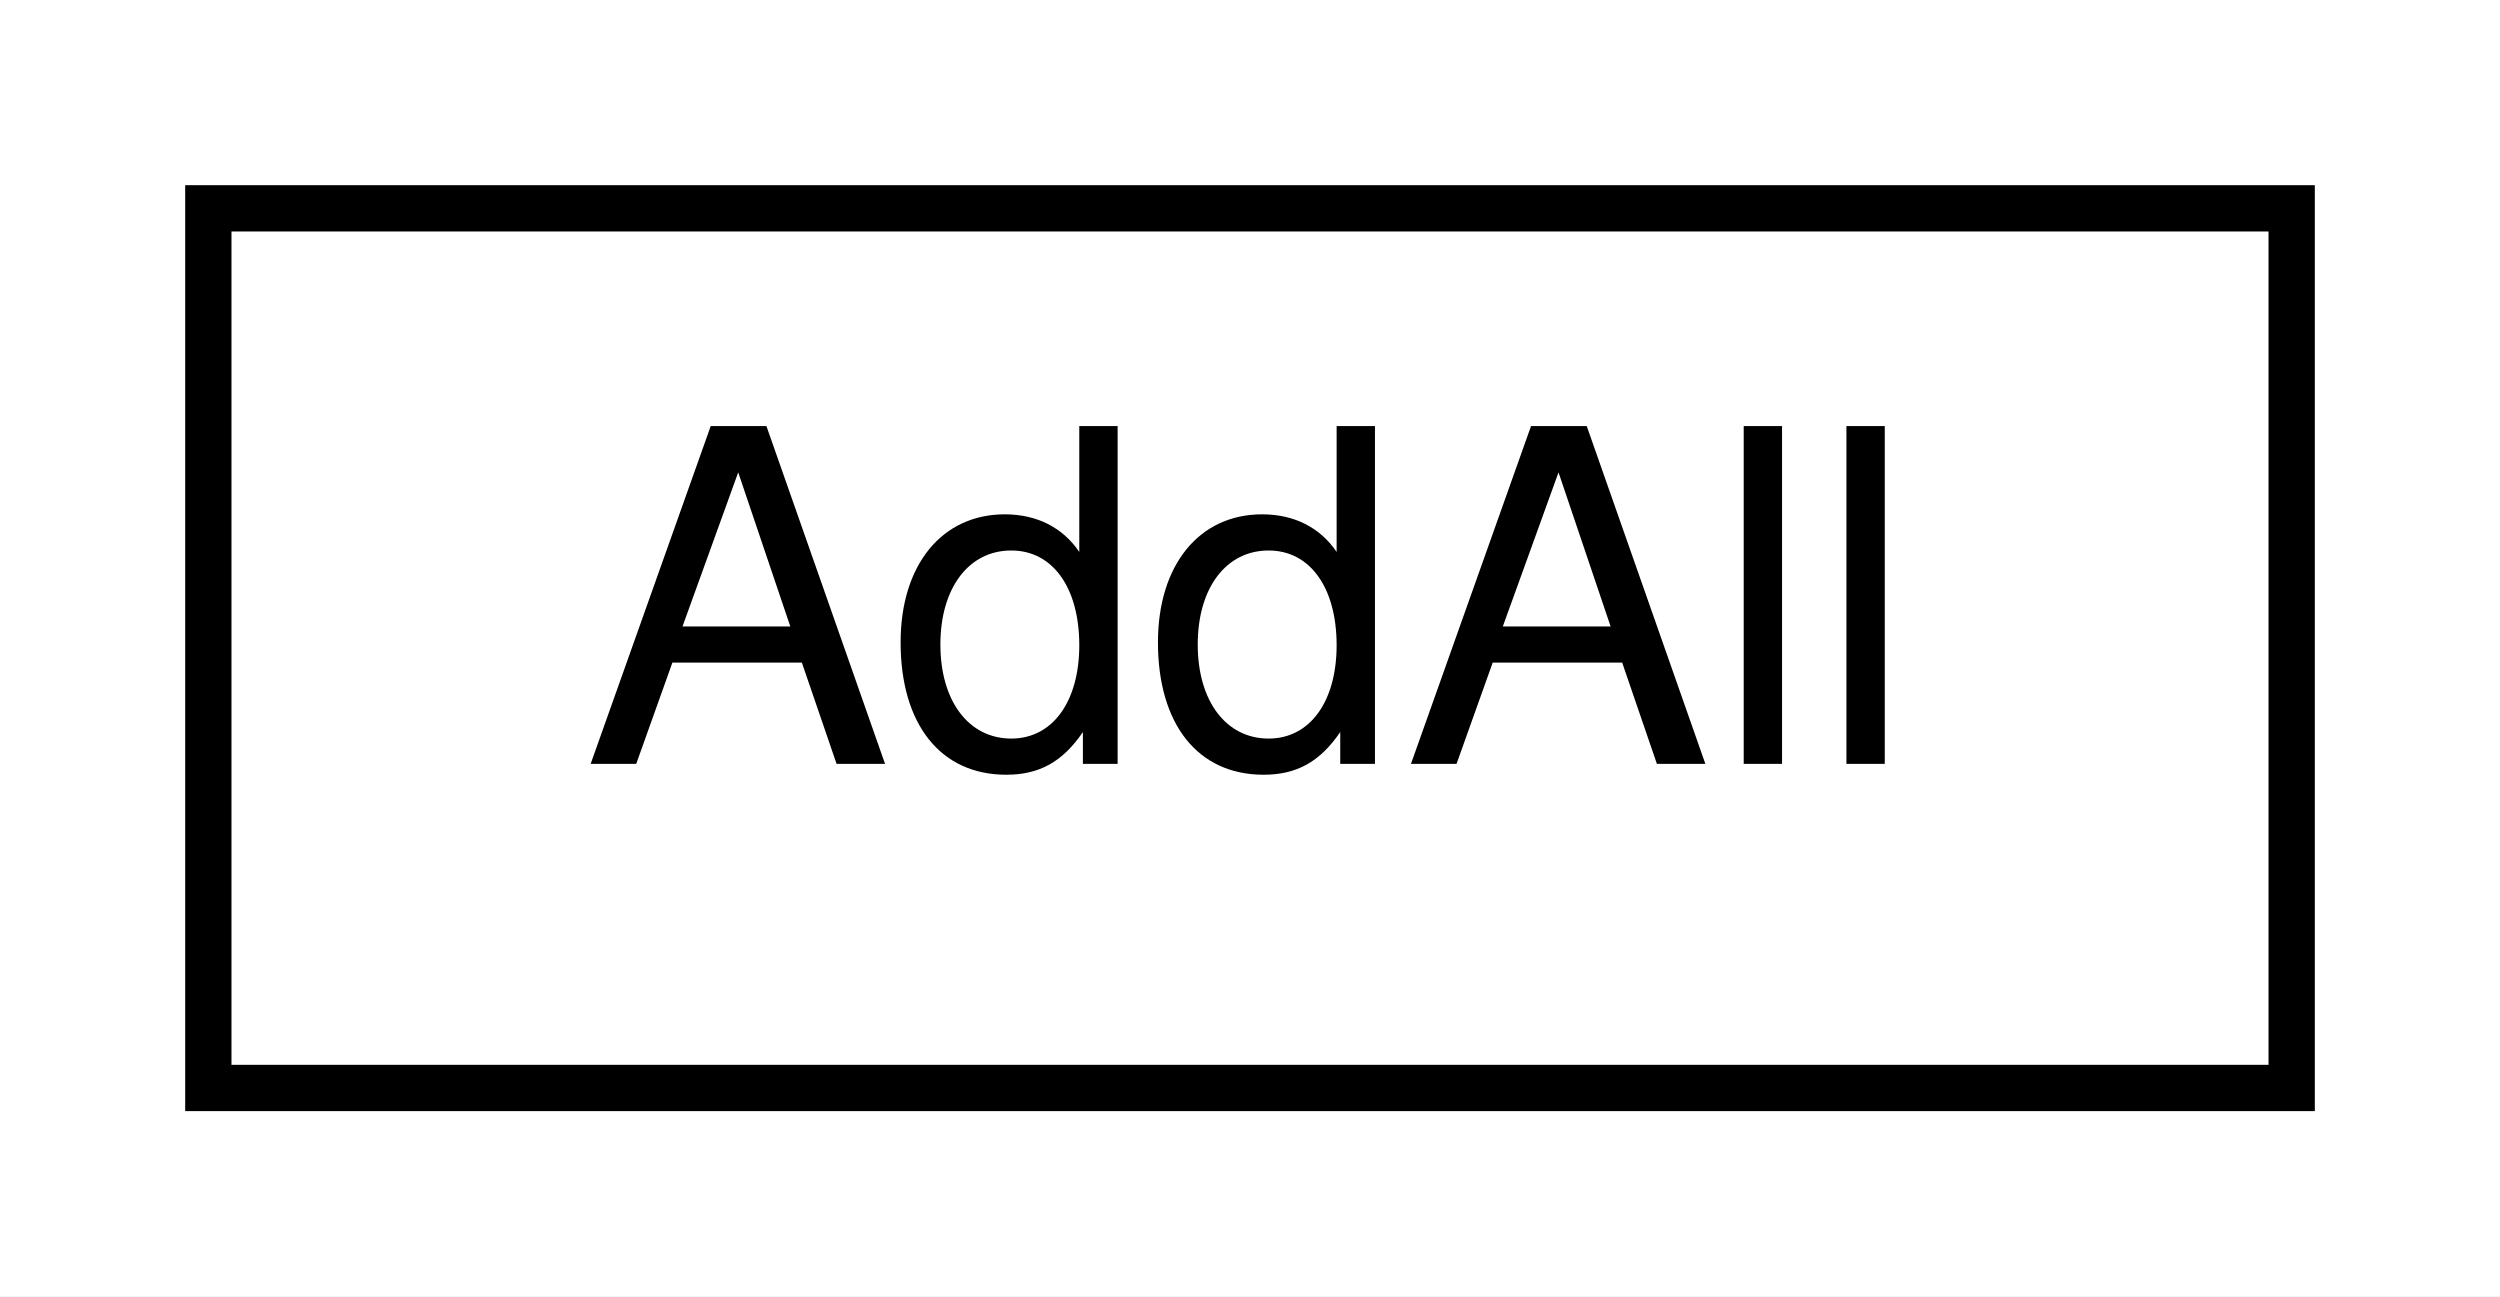
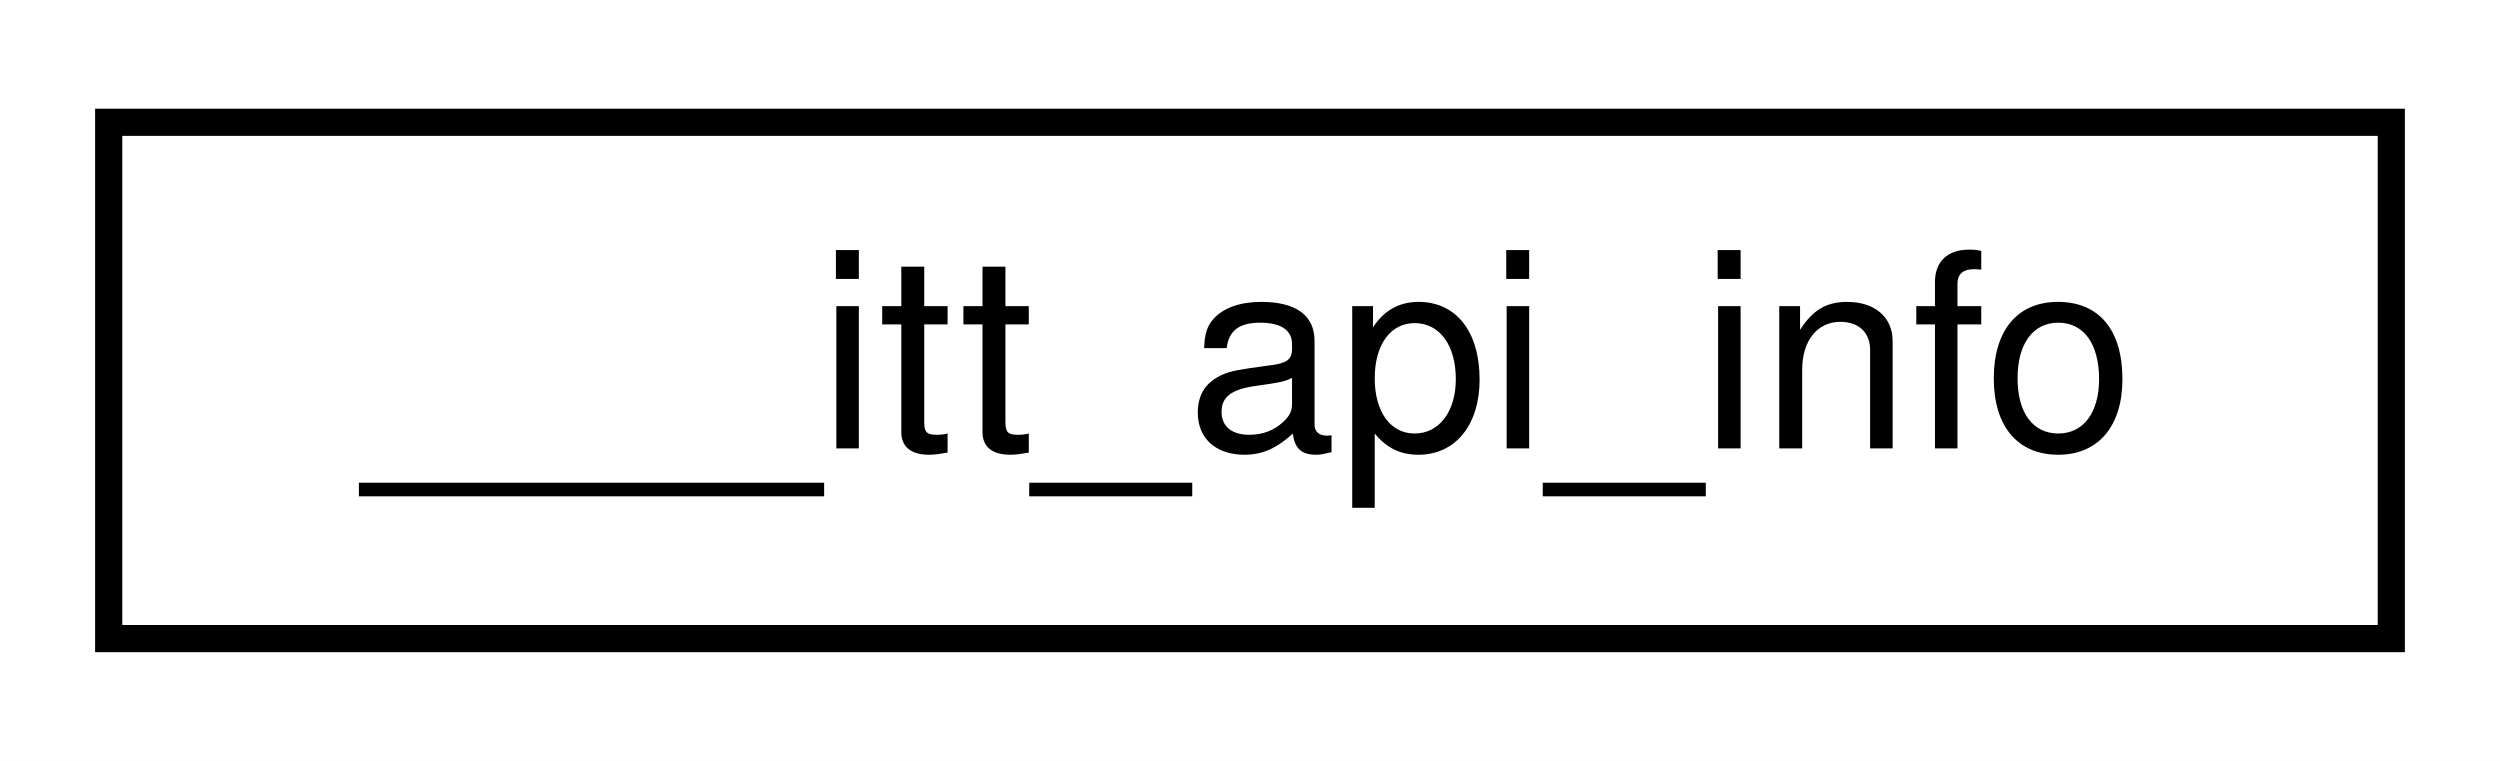
- <svg xmlns="http://www.w3.org/2000/svg" xmlns:xlink="http://www.w3.org/1999/xlink" width="54pt" height="28pt" viewBox="0.00 0.00 54.00 28.00">
+ <svg xmlns="http://www.w3.org/2000/svg" xmlns:xlink="http://www.w3.org/1999/xlink" width="92pt" height="28pt" viewBox="0.00 0.00 92.00 28.00">
  <g id="graph0" class="graph" transform="scale(1 1) rotate(0) translate(4 24)">
-     <polygon fill="white" stroke="none" points="-4,4 -4,-24 50,-24 50,4 -4,4" />
+     <polygon fill="white" stroke="none" points="-4,4 -4,-24 88,-24 88,4 -4,4" />
    <g id="node1" class="node">
      <g id="a_node1">
-         <a xlink:href="d9/db9/classAddAll.html" target="_top" xlink:title="AddAll">
-           <polygon fill="white" stroke="black" points="0.5,-0.5 0.5,-19.5 45.5,-19.5 45.5,-0.5 0.5,-0.5" />
-           <text text-anchor="middle" x="23" y="-7.5" font-family="Helvetica,sans-Serif" font-size="10.00">AddAll</text>
+         <a xlink:href="d0/d4e/struct______itt__api__info.html" target="_top" xlink:title="___itt_api_info">
+           <polygon fill="white" stroke="black" points="-7.10543e-15,-0.5 -7.10543e-15,-19.5 84,-19.5 84,-0.5 -7.10543e-15,-0.5" />
+           <text text-anchor="middle" x="42" y="-7.5" font-family="Helvetica,sans-Serif" font-size="10.00">___itt_api_info</text>
        </a>
      </g>
    </g>
  </g>
</svg>
